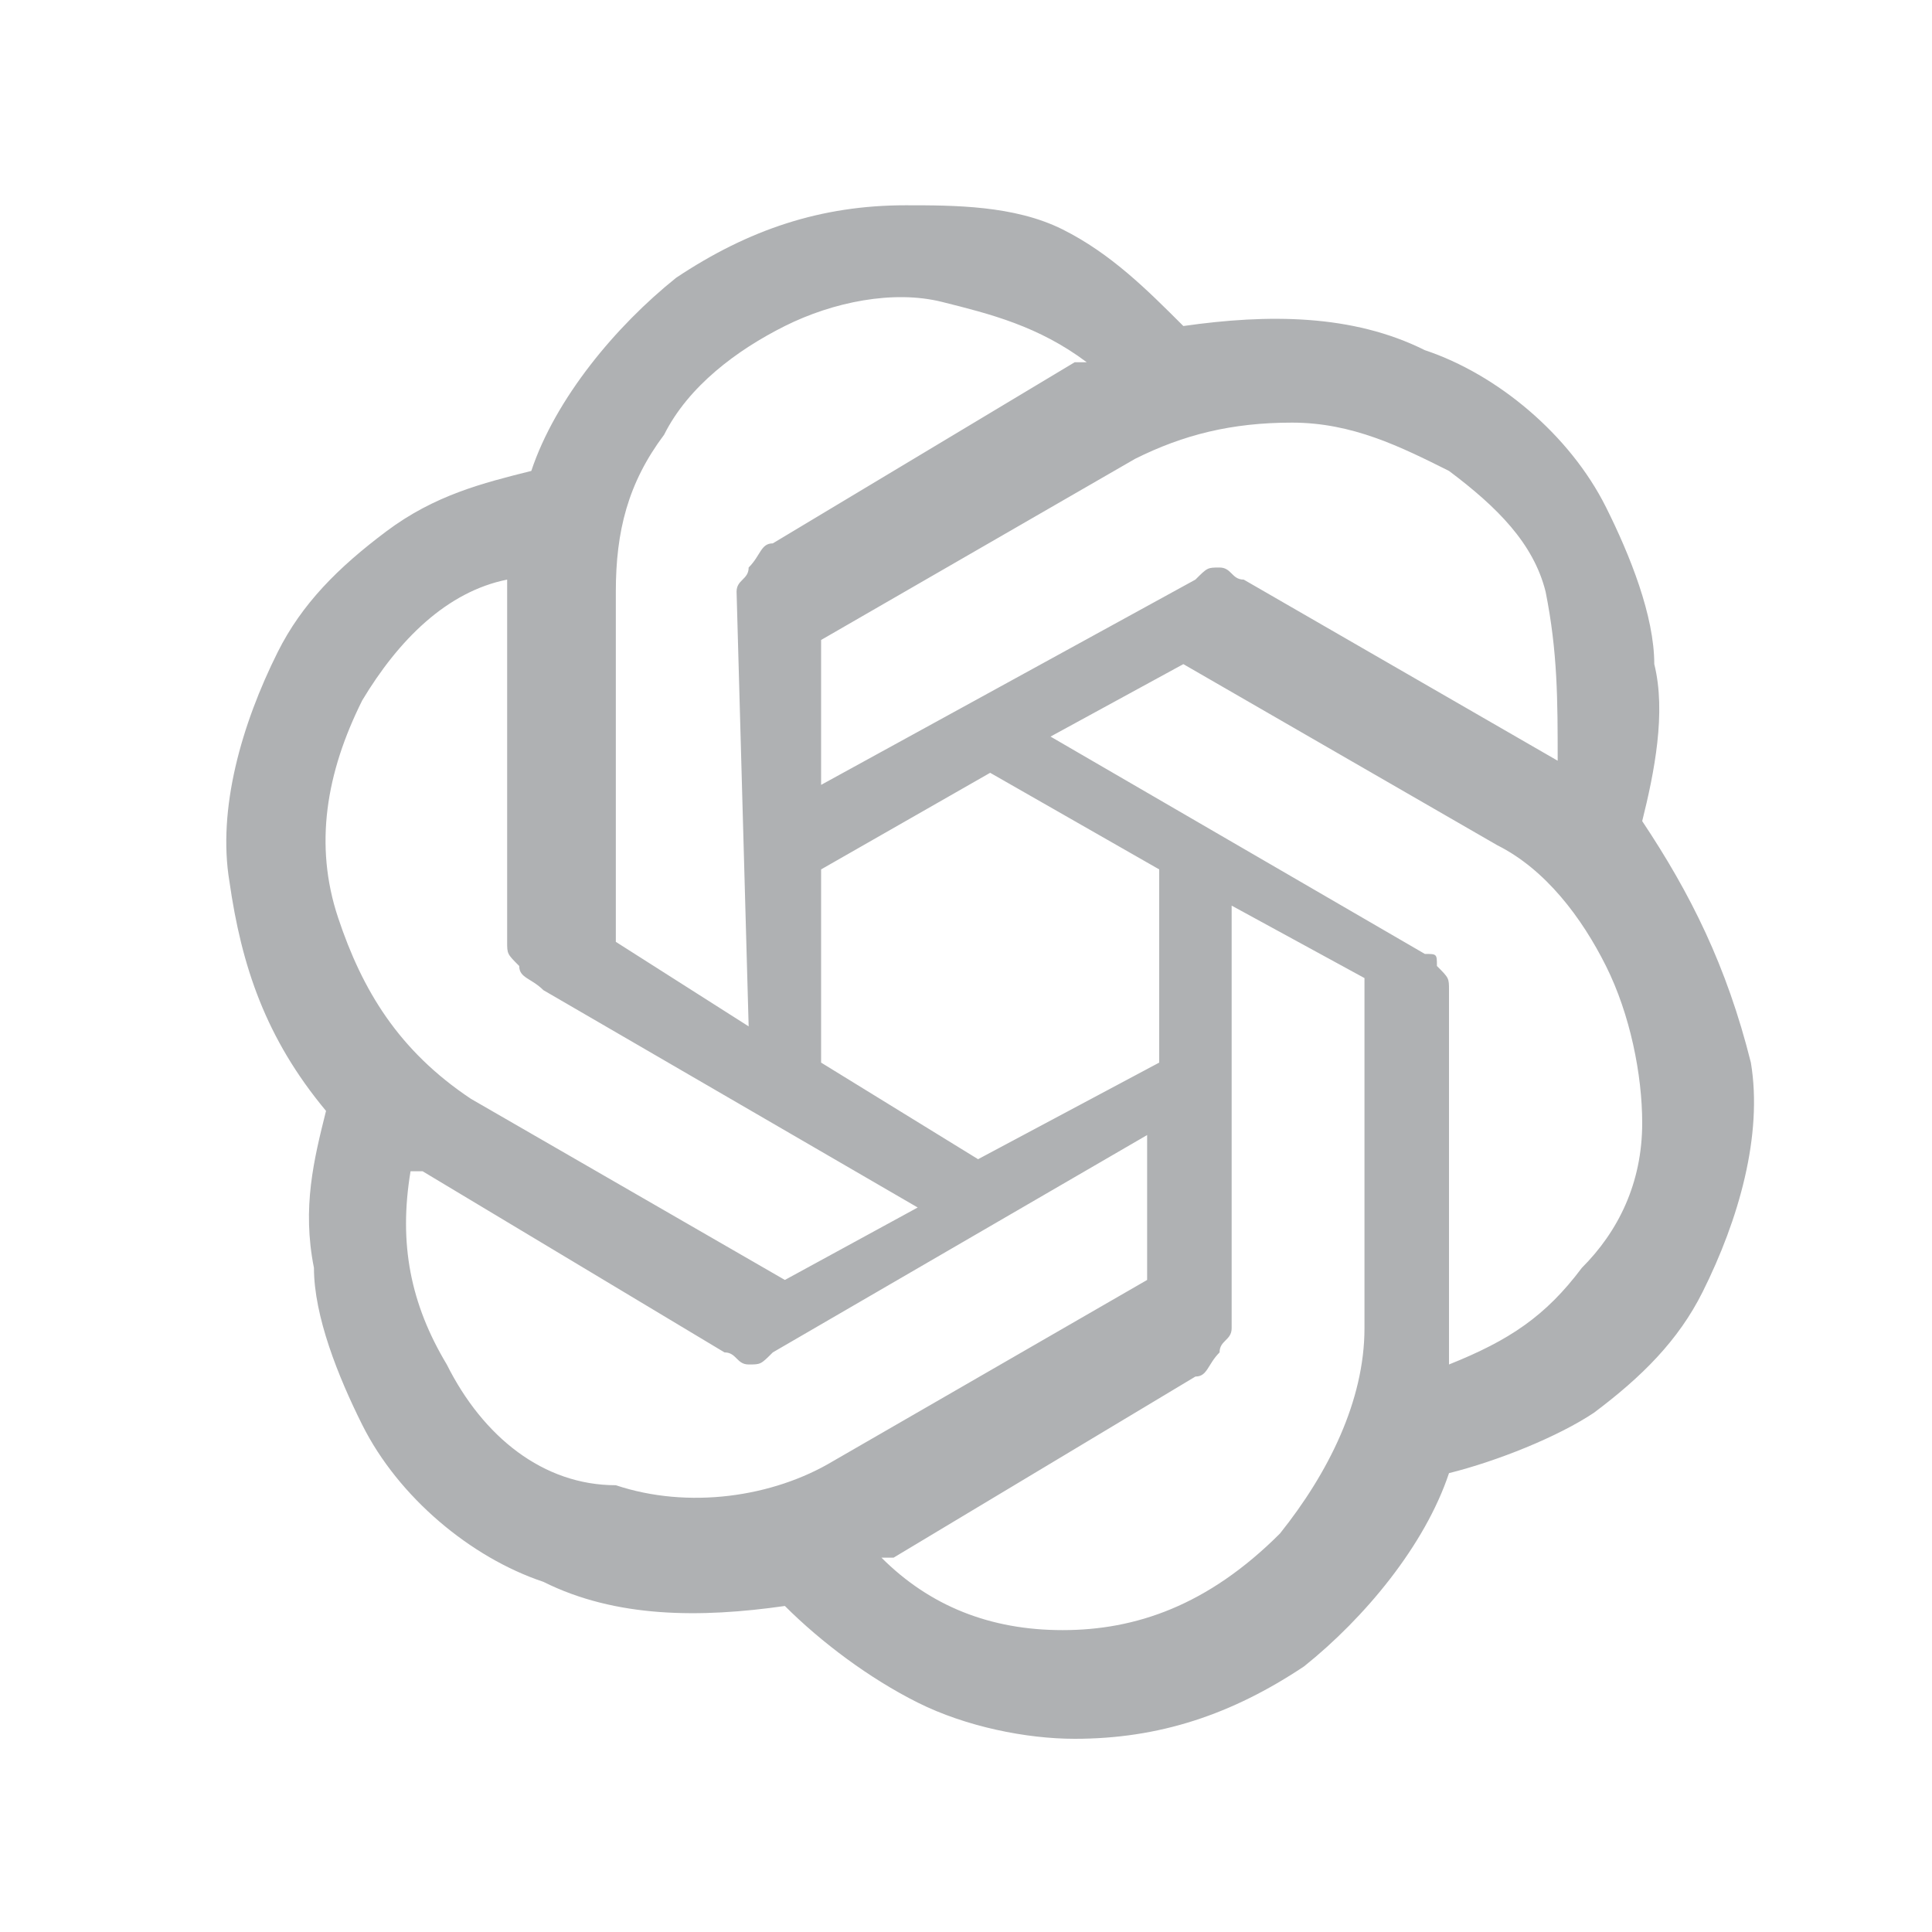
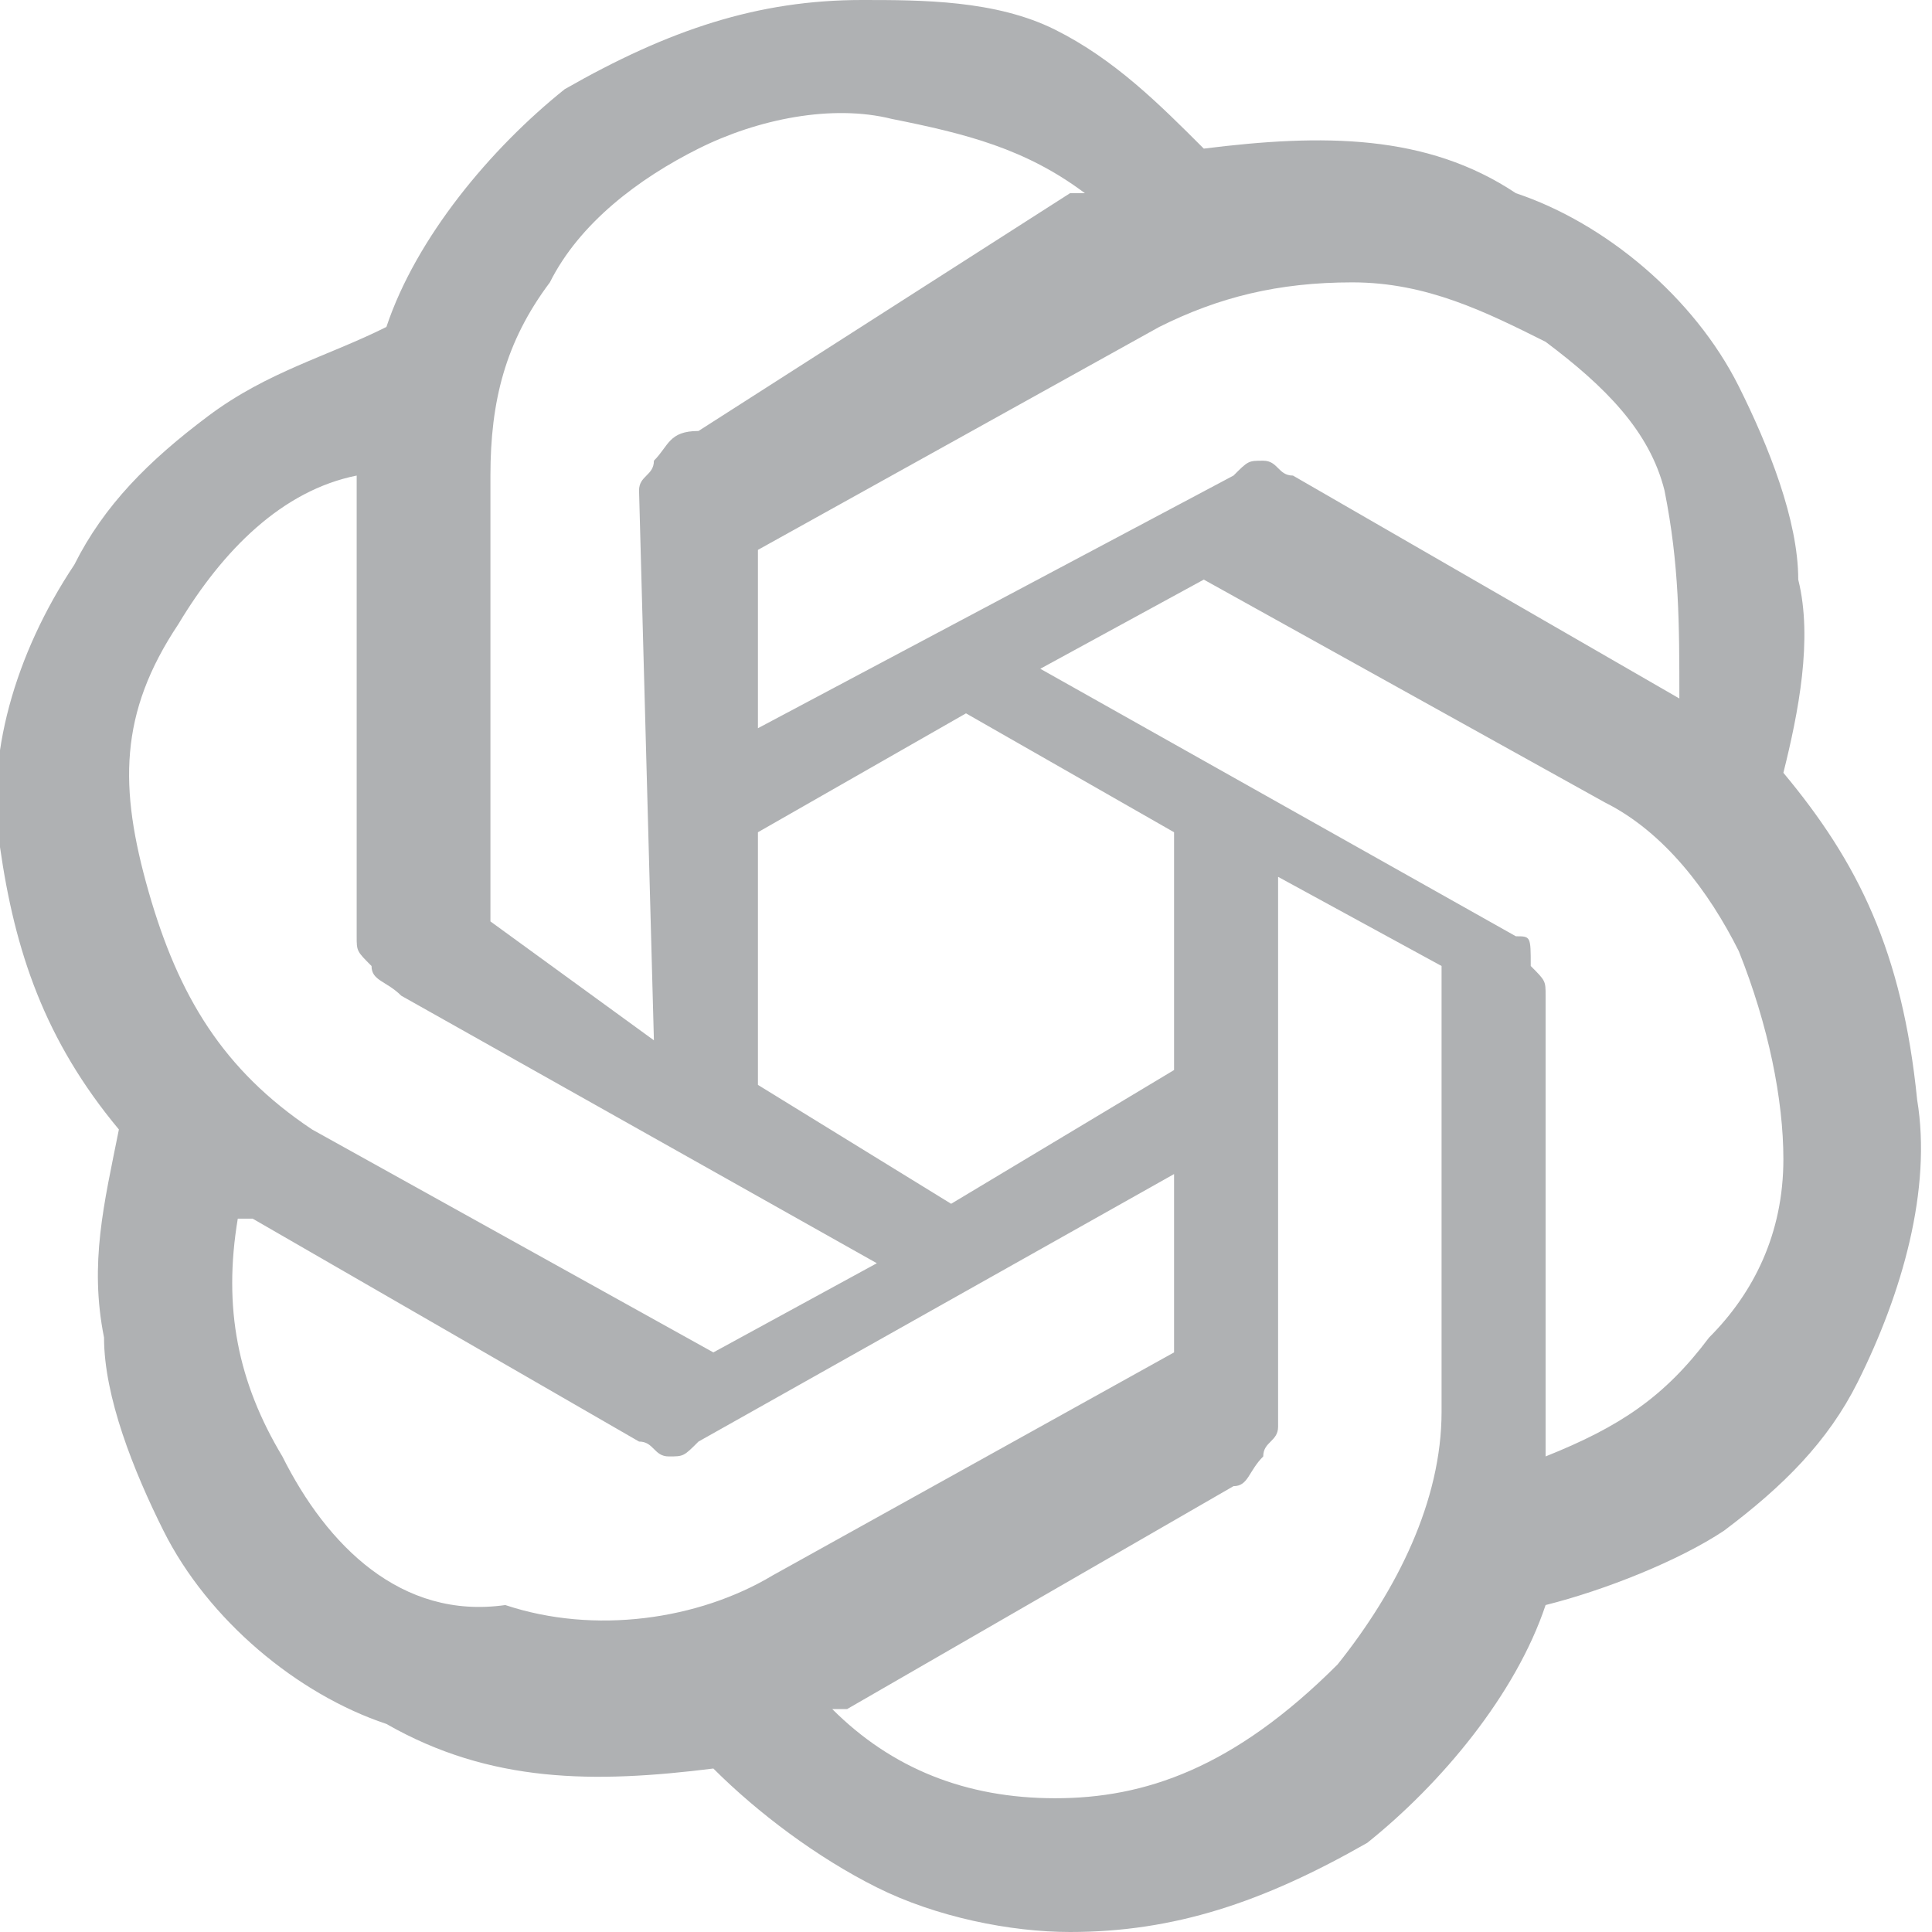
- <svg xmlns="http://www.w3.org/2000/svg" version="1.1" id="图层_1" x="0px" y="0px" viewBox="0 0 16 16" style="enable-background:new 0 0 16 16;" xml:space="preserve">
-   <style type="text/css">
- 	.st0{fill:#AFB1B3;}
- </style>
-   <path class="st0" d="M13.6,6.8c0.1-0.4,0.2-0.9,0.1-1.3c0-0.4-0.2-0.9-0.4-1.3c-0.3-0.6-0.9-1.1-1.5-1.3c-0.6-0.3-1.3-0.3-2-0.2  C9.5,2.4,9.2,2.1,8.8,1.9C8.4,1.7,7.9,1.7,7.5,1.7c-0.7,0-1.3,0.2-1.9,0.6c-0.5,0.4-1,1-1.2,1.6C4,4,3.6,4.1,3.2,4.4  C2.8,4.7,2.5,5,2.3,5.4C2,6,1.8,6.7,1.9,7.3C2,8,2.2,8.6,2.7,9.2C2.6,9.6,2.5,10,2.6,10.5c0,0.4,0.2,0.9,0.4,1.3  c0.3,0.6,0.9,1.1,1.5,1.3c0.6,0.3,1.3,0.3,2,0.2c0.3,0.3,0.7,0.6,1.1,0.8c0.4,0.2,0.9,0.3,1.3,0.3c0.7,0,1.3-0.2,1.9-0.6  c0.5-0.4,1-1,1.2-1.6c0.4-0.1,0.9-0.3,1.2-0.5c0.4-0.3,0.7-0.6,0.9-1c0.3-0.6,0.5-1.3,0.4-1.9C14.3,8,14,7.4,13.6,6.8z M8.8,13.5  c-0.6,0-1.1-0.2-1.5-0.6c0,0,0.1,0,0.1,0l2.5-1.5c0.1,0,0.1-0.1,0.2-0.2c0-0.1,0.1-0.1,0.1-0.2V7.5l1.1,0.6c0,0,0,0,0,0c0,0,0,0,0,0  v2.9c0,0.6-0.3,1.2-0.7,1.7C10,13.3,9.4,13.5,8.8,13.5z M3.7,11.3c-0.3-0.5-0.4-1-0.3-1.6c0,0,0.1,0,0.1,0L6,11.2  c0.1,0,0.1,0.1,0.2,0.1c0.1,0,0.1,0,0.2-0.1l3.1-1.8v1.2c0,0,0,0,0,0c0,0,0,0,0,0l-2.6,1.5c-0.5,0.3-1.2,0.4-1.8,0.2  C4.5,12.3,4,11.9,3.7,11.3z M3,5.8c0.3-0.5,0.7-0.9,1.2-1c0,0,0,0.1,0,0.1v2.9c0,0.1,0,0.1,0.1,0.2c0,0.1,0.1,0.1,0.2,0.2l3.1,1.8  l-1.1,0.6c0,0,0,0,0,0c0,0,0,0,0,0L3.9,9.1C3.3,8.7,3,8.2,2.8,7.6C2.6,7,2.7,6.4,3,5.8z M11.8,7.9L8.7,6.1l1.1-0.6c0,0,0,0,0,0  c0,0,0,0,0,0l2.6,1.5c0.4,0.2,0.7,0.6,0.9,1c0.2,0.4,0.3,0.9,0.3,1.3c0,0.5-0.2,0.9-0.5,1.2c-0.3,0.4-0.6,0.6-1.1,0.8  c0,0,0-0.1,0-0.1V8.2c0-0.1,0-0.1-0.1-0.2C11.9,7.9,11.9,7.9,11.8,7.9z M12.9,6.3C12.8,6.2,12.8,6.2,12.9,6.3l-2.6-1.5  c-0.1,0-0.1-0.1-0.2-0.1c-0.1,0-0.1,0-0.2,0.1L6.8,6.5V5.3c0,0,0,0,0,0c0,0,0,0,0,0l2.6-1.5c0.4-0.2,0.8-0.3,1.3-0.3  c0.5,0,0.9,0.2,1.3,0.4c0.4,0.3,0.7,0.6,0.8,1C12.9,5.4,12.9,5.8,12.9,6.3z M6.2,8.5L5.1,7.8c0,0,0,0,0,0c0,0,0,0,0,0V4.9  c0-0.5,0.1-0.9,0.4-1.3c0.2-0.4,0.6-0.7,1-0.9s0.9-0.3,1.3-0.2C8.2,2.6,8.6,2.7,9,3c0,0-0.1,0-0.1,0L6.4,4.5c-0.1,0-0.1,0.1-0.2,0.2  c0,0.1-0.1,0.1-0.1,0.2L6.2,8.5z M6.8,7.2l1.4-0.8l1.4,0.8v1.6L8.1,9.6L6.8,8.8V7.2z" />
+ <svg xmlns="http://www.w3.org/2000/svg" version="1.1" x="0px" y="0px" viewBox="0 0 13 13" width="13" height="13" style="enable-background:new 0 0 13 13;" xml:space="preserve">
+   <path d="M12,5.2c0.1-0.4,0.2-0.9,0.1-1.3c0-0.4-0.2-0.9-0.4-1.3c-0.3-0.6-0.9-1.1-1.5-1.3C9.6,0.9,8.9,0.9,8.1,1  c-0.3-0.3-0.6-0.6-1-0.8C6.7,0,6.2,0,5.8,0c-0.7,0-1.3,0.2-2,0.6c-0.5,0.4-1,1-1.2,1.6C2.2,2.4,1.8,2.5,1.4,2.8s-0.7,0.6-0.9,1  C0.1,4.4-0.1,5.1,0,5.7c0.1,0.7,0.3,1.3,0.8,1.9C0.7,8.1,0.6,8.5,0.7,9c0,0.4,0.2,0.9,0.4,1.3c0.3,0.6,0.9,1.1,1.5,1.3  C3.3,12,4,12,4.8,11.9c0.3,0.3,0.7,0.6,1.1,0.8S6.8,13,7.2,13c0.7,0,1.3-0.2,2-0.6c0.5-0.4,1-1,1.2-1.6c0.4-0.1,0.9-0.3,1.2-0.5  c0.4-0.3,0.7-0.6,0.9-1c0.3-0.6,0.5-1.3,0.4-1.9C12.8,6.4,12.5,5.8,12,5.2z M7.1,12.1c-0.6,0-1.1-0.2-1.5-0.6h0.1l2.6-1.5  c0.1,0,0.1-0.1,0.2-0.2c0-0.1,0.1-0.1,0.1-0.2V5.9l1.1,0.6l0,0l0,0v3c0,0.6-0.3,1.2-0.7,1.7C8.3,11.9,7.7,12.1,7.1,12.1z M1.9,9.8  c-0.3-0.5-0.4-1-0.3-1.6h0.1l2.6,1.5c0.1,0,0.1,0.1,0.2,0.1s0.1,0,0.2-0.1l3.2-1.8v1.2l0,0l0,0l-2.7,1.5c-0.5,0.3-1.2,0.4-1.8,0.2  C2.7,10.9,2.2,10.4,1.9,9.8z M1.2,4.2c0.3-0.5,0.7-0.9,1.2-1v0.1v3c0,0.1,0,0.1,0.1,0.2c0,0.1,0.1,0.1,0.2,0.2l3.2,1.8L4.8,9.1l0,0  l0,0L2.1,7.6C1.5,7.2,1.2,6.7,1,6S0.8,4.8,1.2,4.2z M10.2,6.3L7,4.5l1.1-0.6l0,0l0,0l2.7,1.5c0.4,0.2,0.7,0.6,0.9,1  C11.9,6.9,12,7.4,12,7.8c0,0.5-0.2,0.9-0.5,1.2c-0.3,0.4-0.6,0.6-1.1,0.8V9.7V6.7c0-0.1,0-0.1-0.1-0.2C10.3,6.3,10.3,6.3,10.2,6.3z   M11.3,4.7C11.2,4.6,11.2,4.6,11.3,4.7L8.7,3.2c-0.1,0-0.1-0.1-0.2-0.1c-0.1,0-0.1,0-0.2,0.1L5.1,4.9V3.7l0,0l0,0l2.7-1.5  c0.4-0.2,0.8-0.3,1.3-0.3c0.5,0,0.9,0.2,1.3,0.4c0.4,0.3,0.7,0.6,0.8,1C11.3,3.8,11.3,4.2,11.3,4.7z M4.4,7L3.3,6.2l0,0l0,0v-3  c0-0.5,0.1-0.9,0.4-1.3c0.2-0.4,0.6-0.7,1-0.9s0.9-0.3,1.3-0.2C6.5,0.9,6.9,1,7.3,1.3H7.2L4.7,2.9C4.5,2.9,4.5,3,4.4,3.1  c0,0.1-0.1,0.1-0.1,0.2L4.4,7z M5.1,5.6l1.4-0.8l1.4,0.8v1.6L6.4,8.1L5.1,7.3V5.6z" fill="#AFB1B3" />
</svg>
